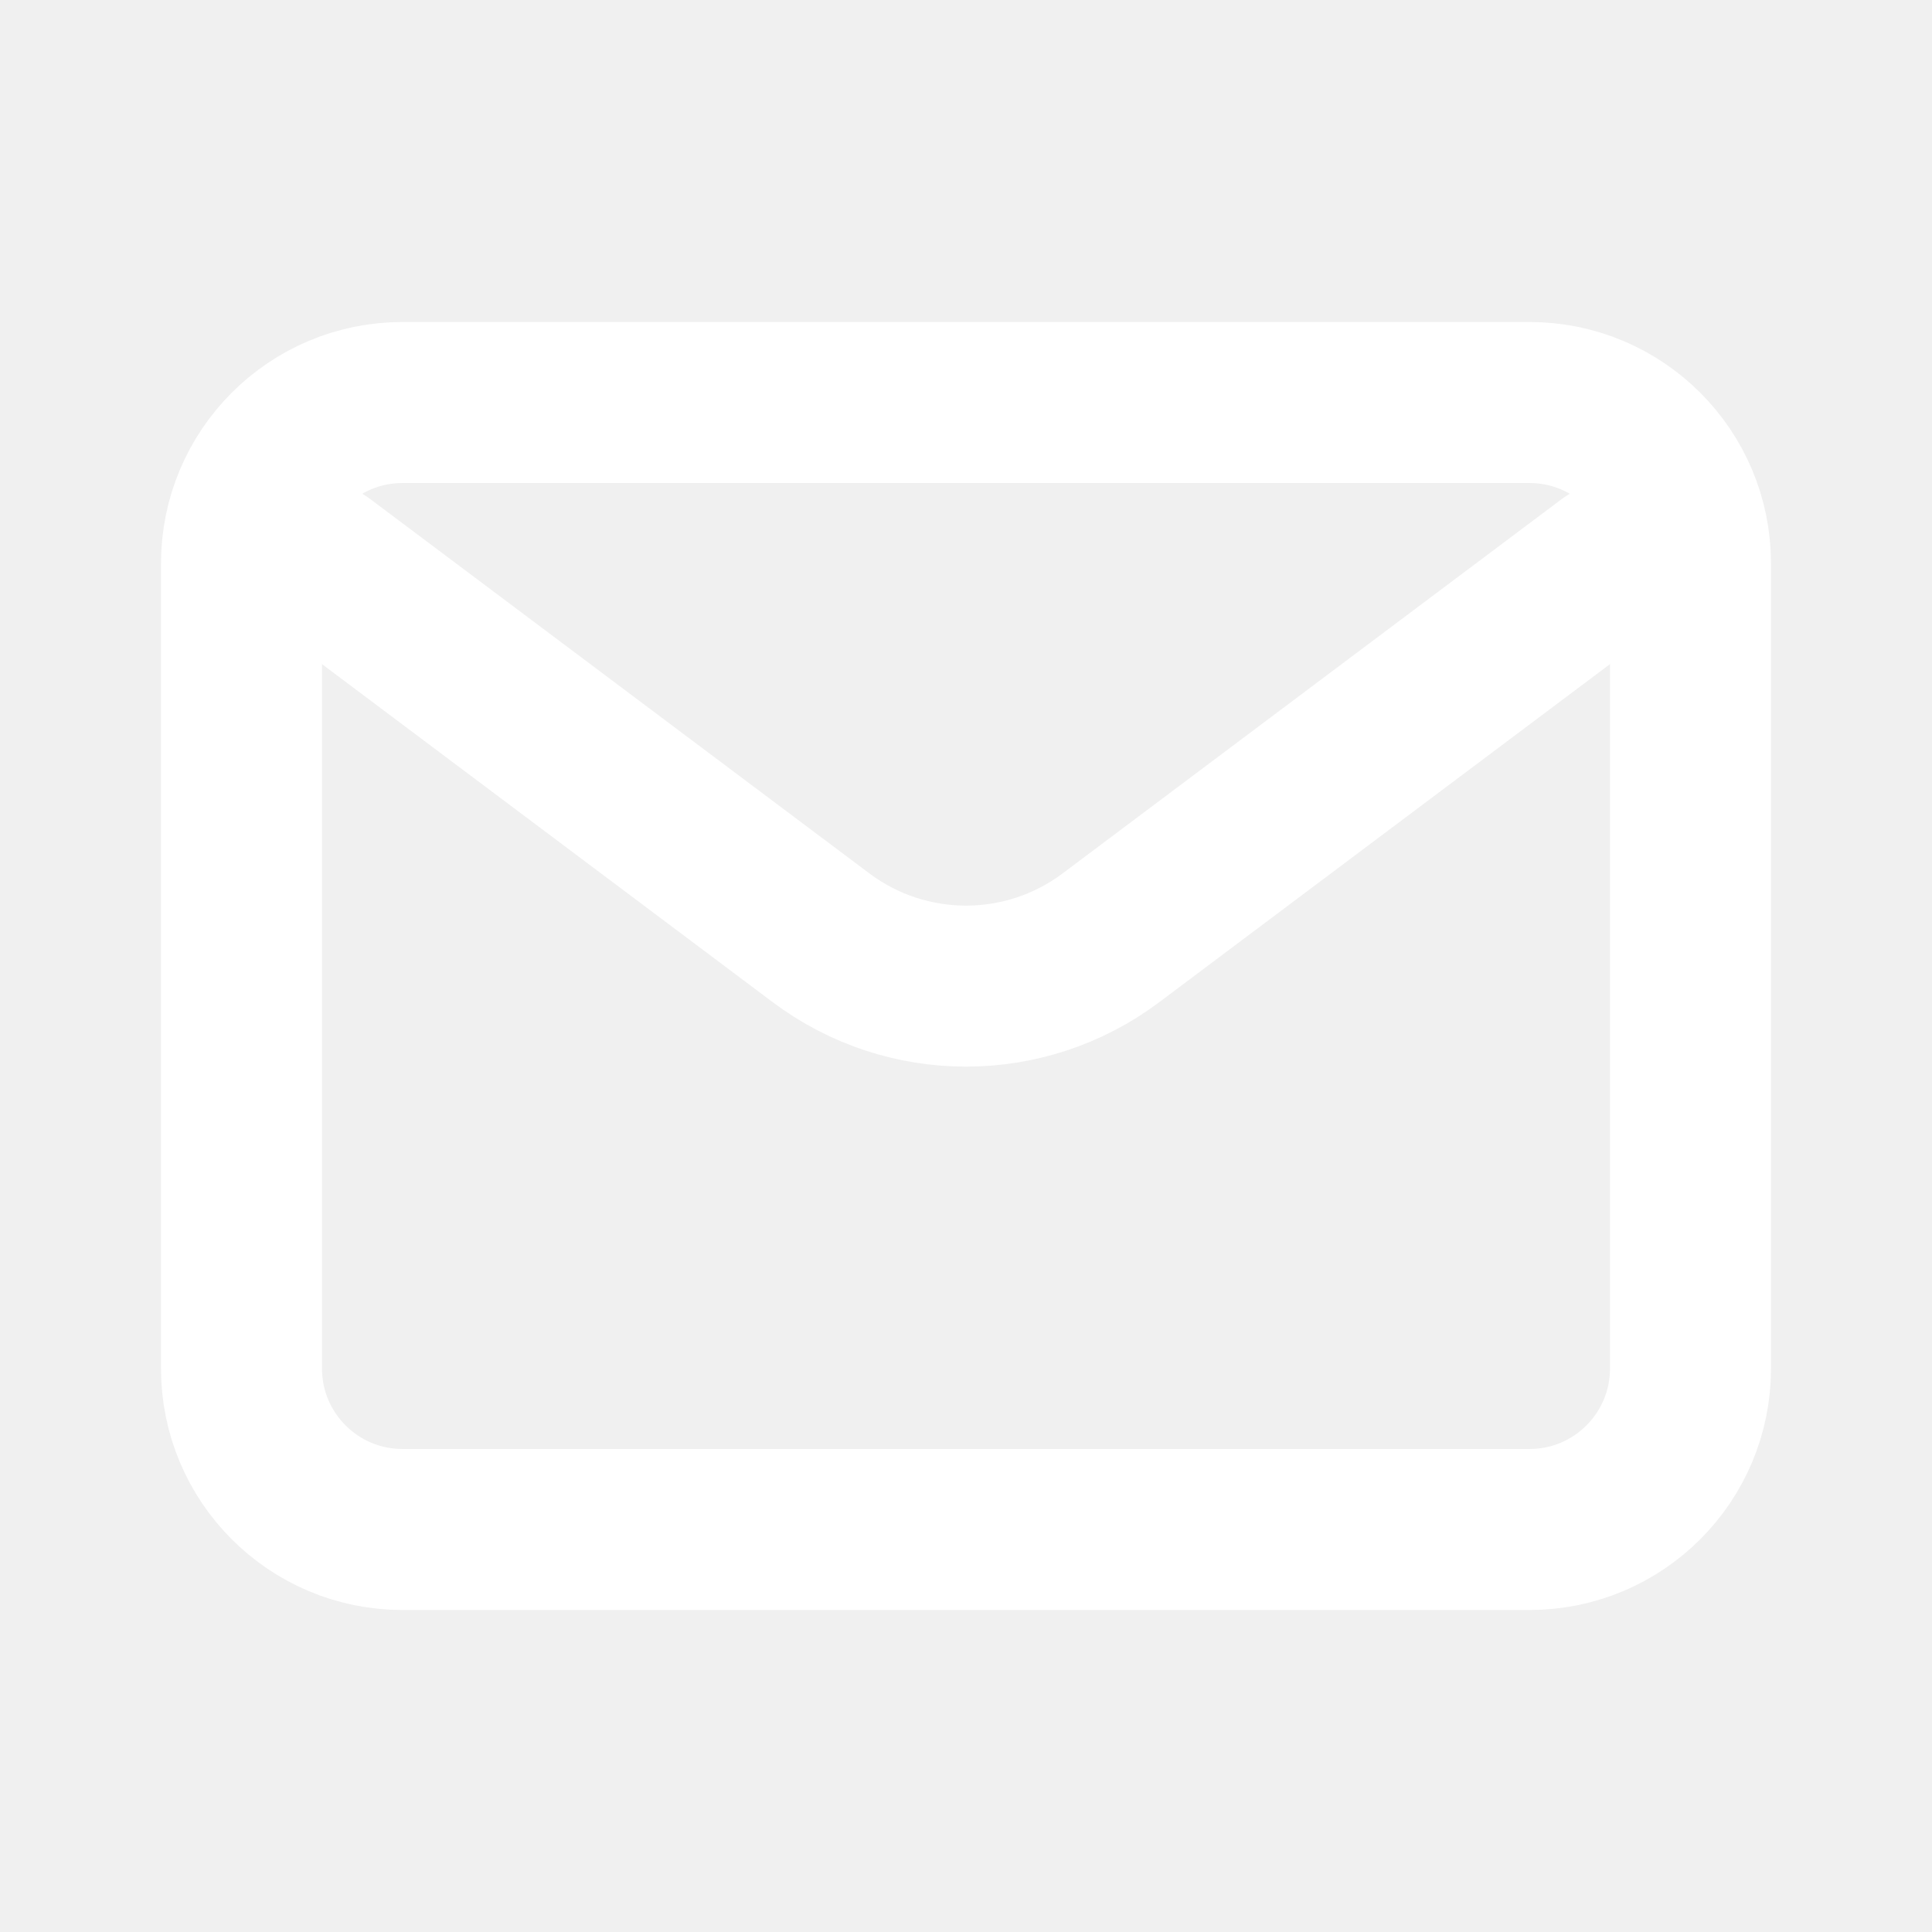
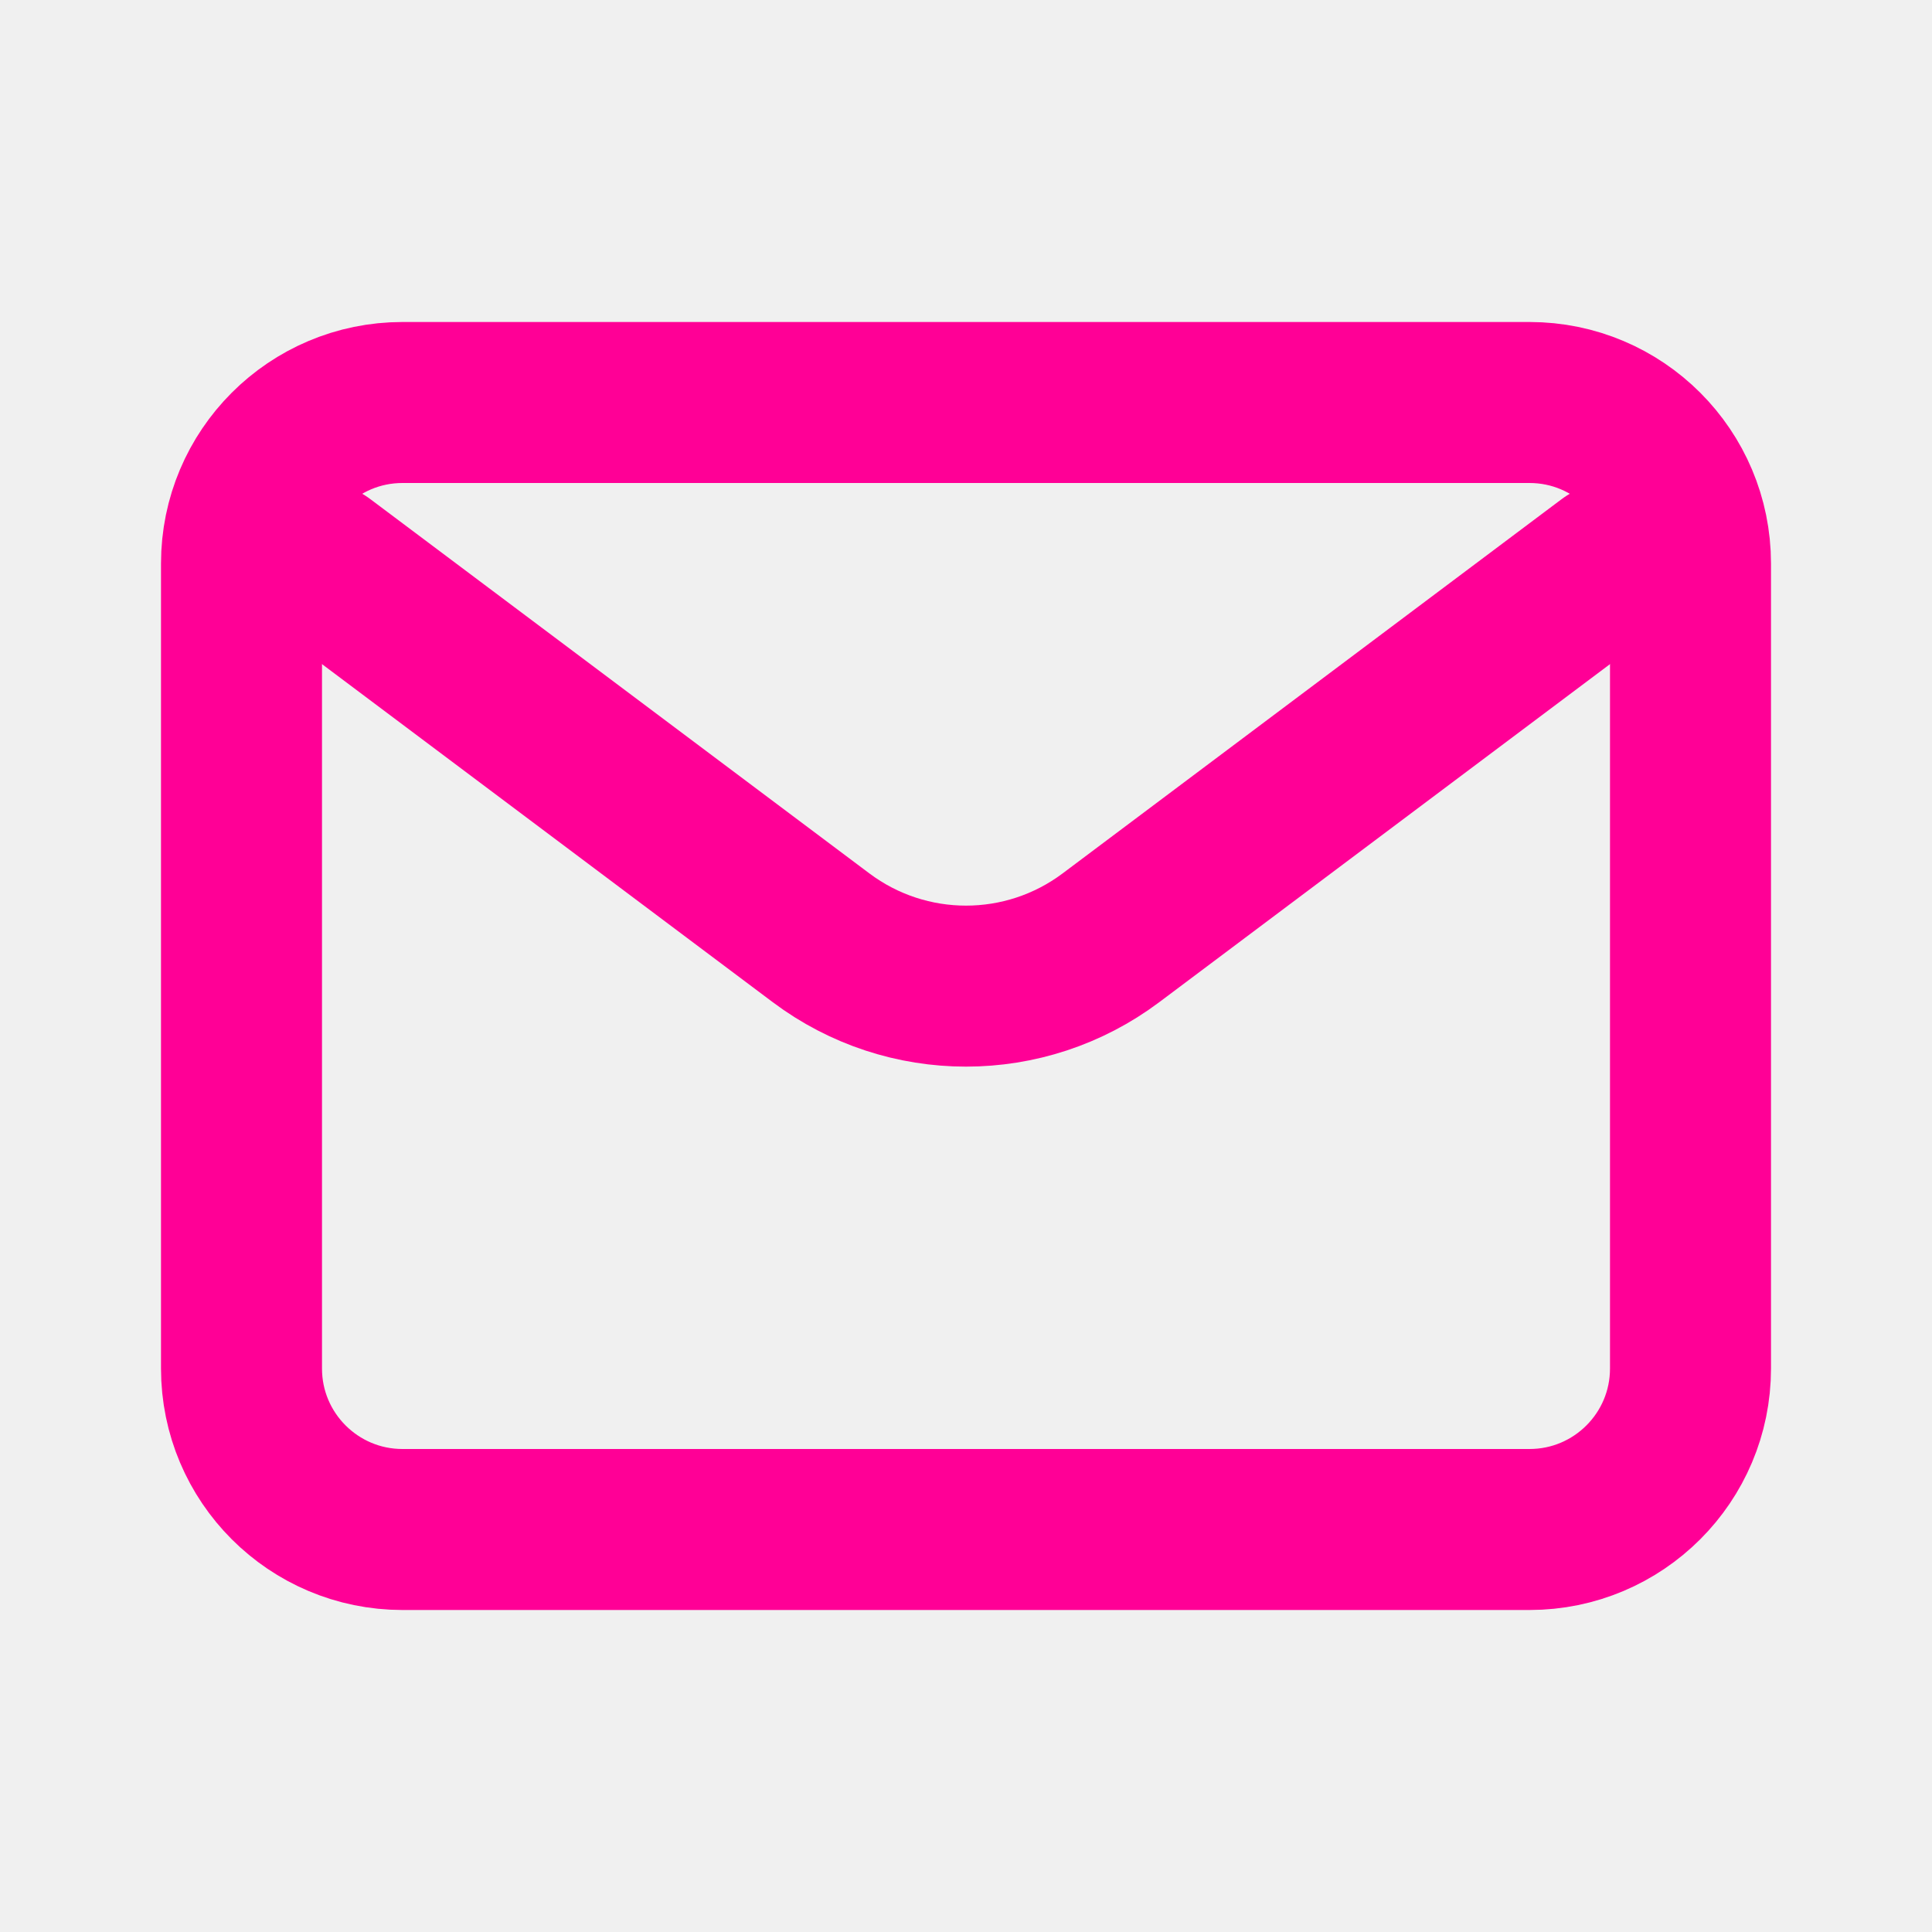
<svg xmlns="http://www.w3.org/2000/svg" width="800px" height="800px" viewBox="0 0 24 24" fill="none">
  <g id="SVGRepo_bgCarrier" stroke-width="0" />
  <g id="SVGRepo_tracerCarrier" stroke-linecap="round" stroke-linejoin="round" />
  <g id="SVGRepo_iconCarrier">
-     <path d="M4 7L10.2 11.65C11.267 12.45 12.733 12.45 13.8 11.65L20 7" stroke="#ffffff" stroke-width="2" stroke-linecap="round" stroke-linejoin="round" />
-     <rect x="3" y="5" width="18" height="14" rx="2" stroke="#ffffff" stroke-width="2" stroke-linecap="round" />
+     <path d="M4 7L10.2 11.65C11.267 12.45 12.733 12.45 13.8 11.65L20 7" stroke="#FF0096" stroke-width="2" stroke-linecap="round" stroke-linejoin="round" />
+     <rect x="3" y="5" width="18" height="14" rx="2" stroke="#FF0096" stroke-width="2" stroke-linecap="round" />
  </g>
</svg>
